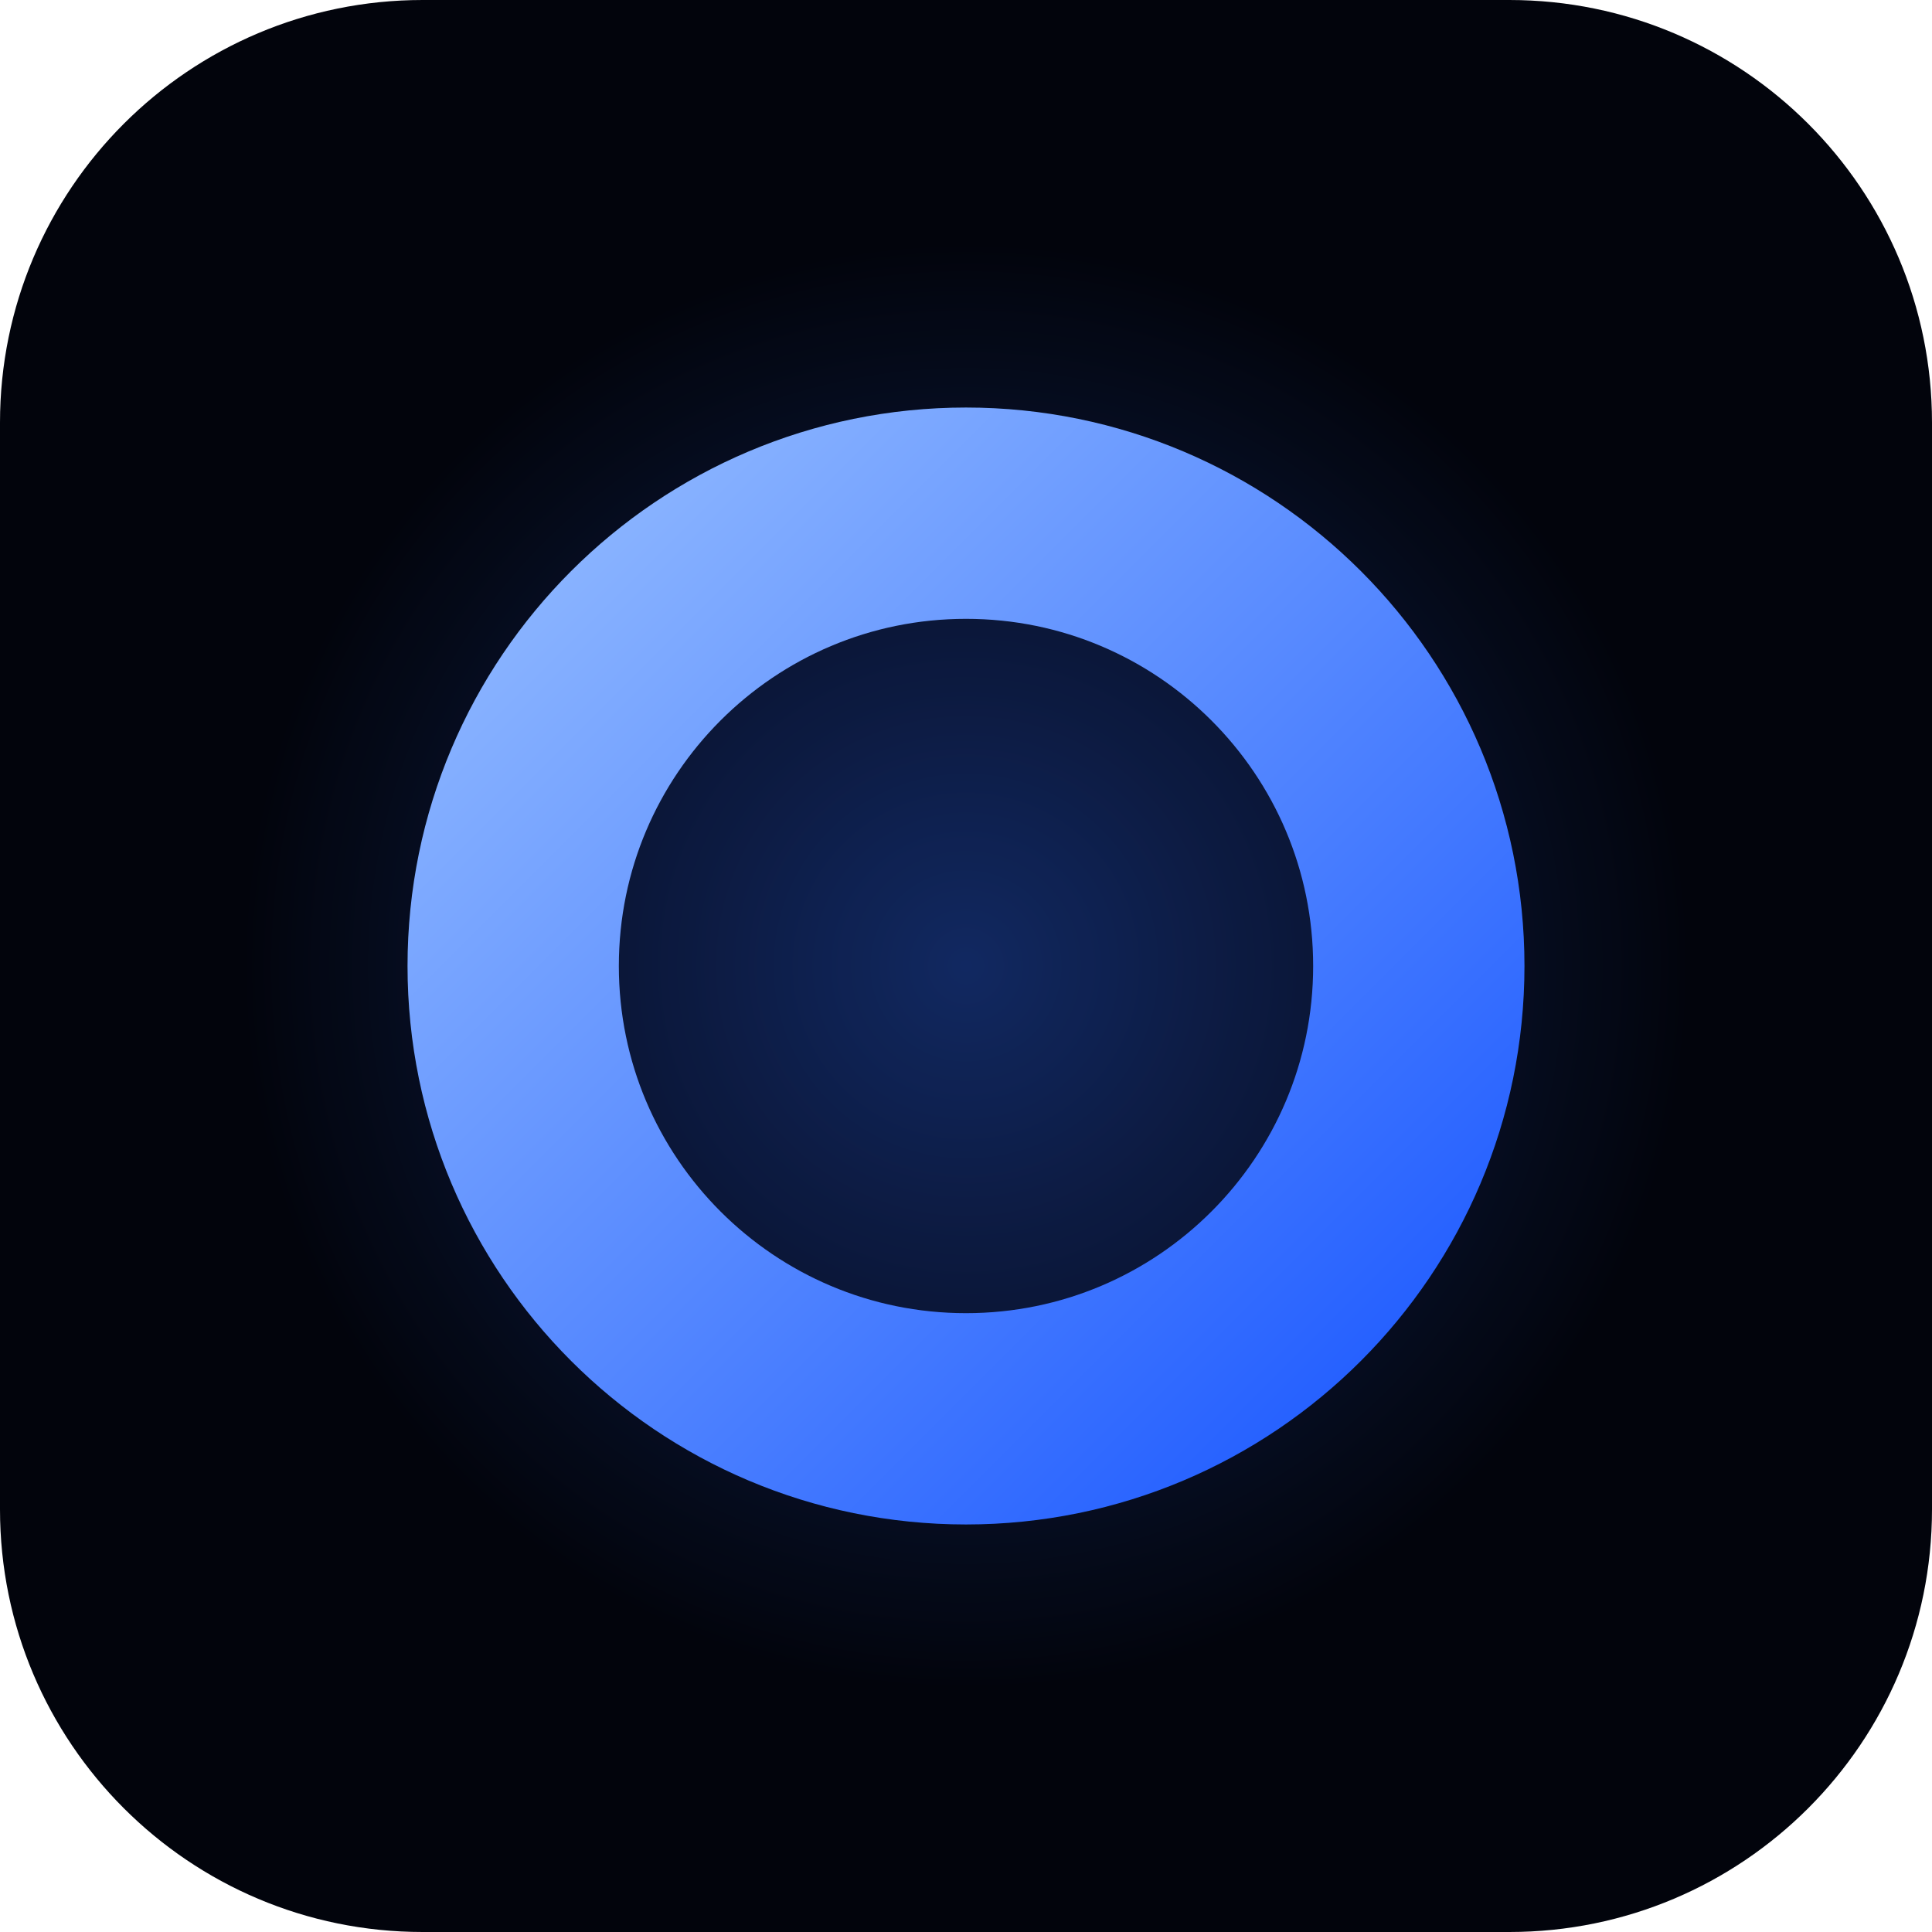
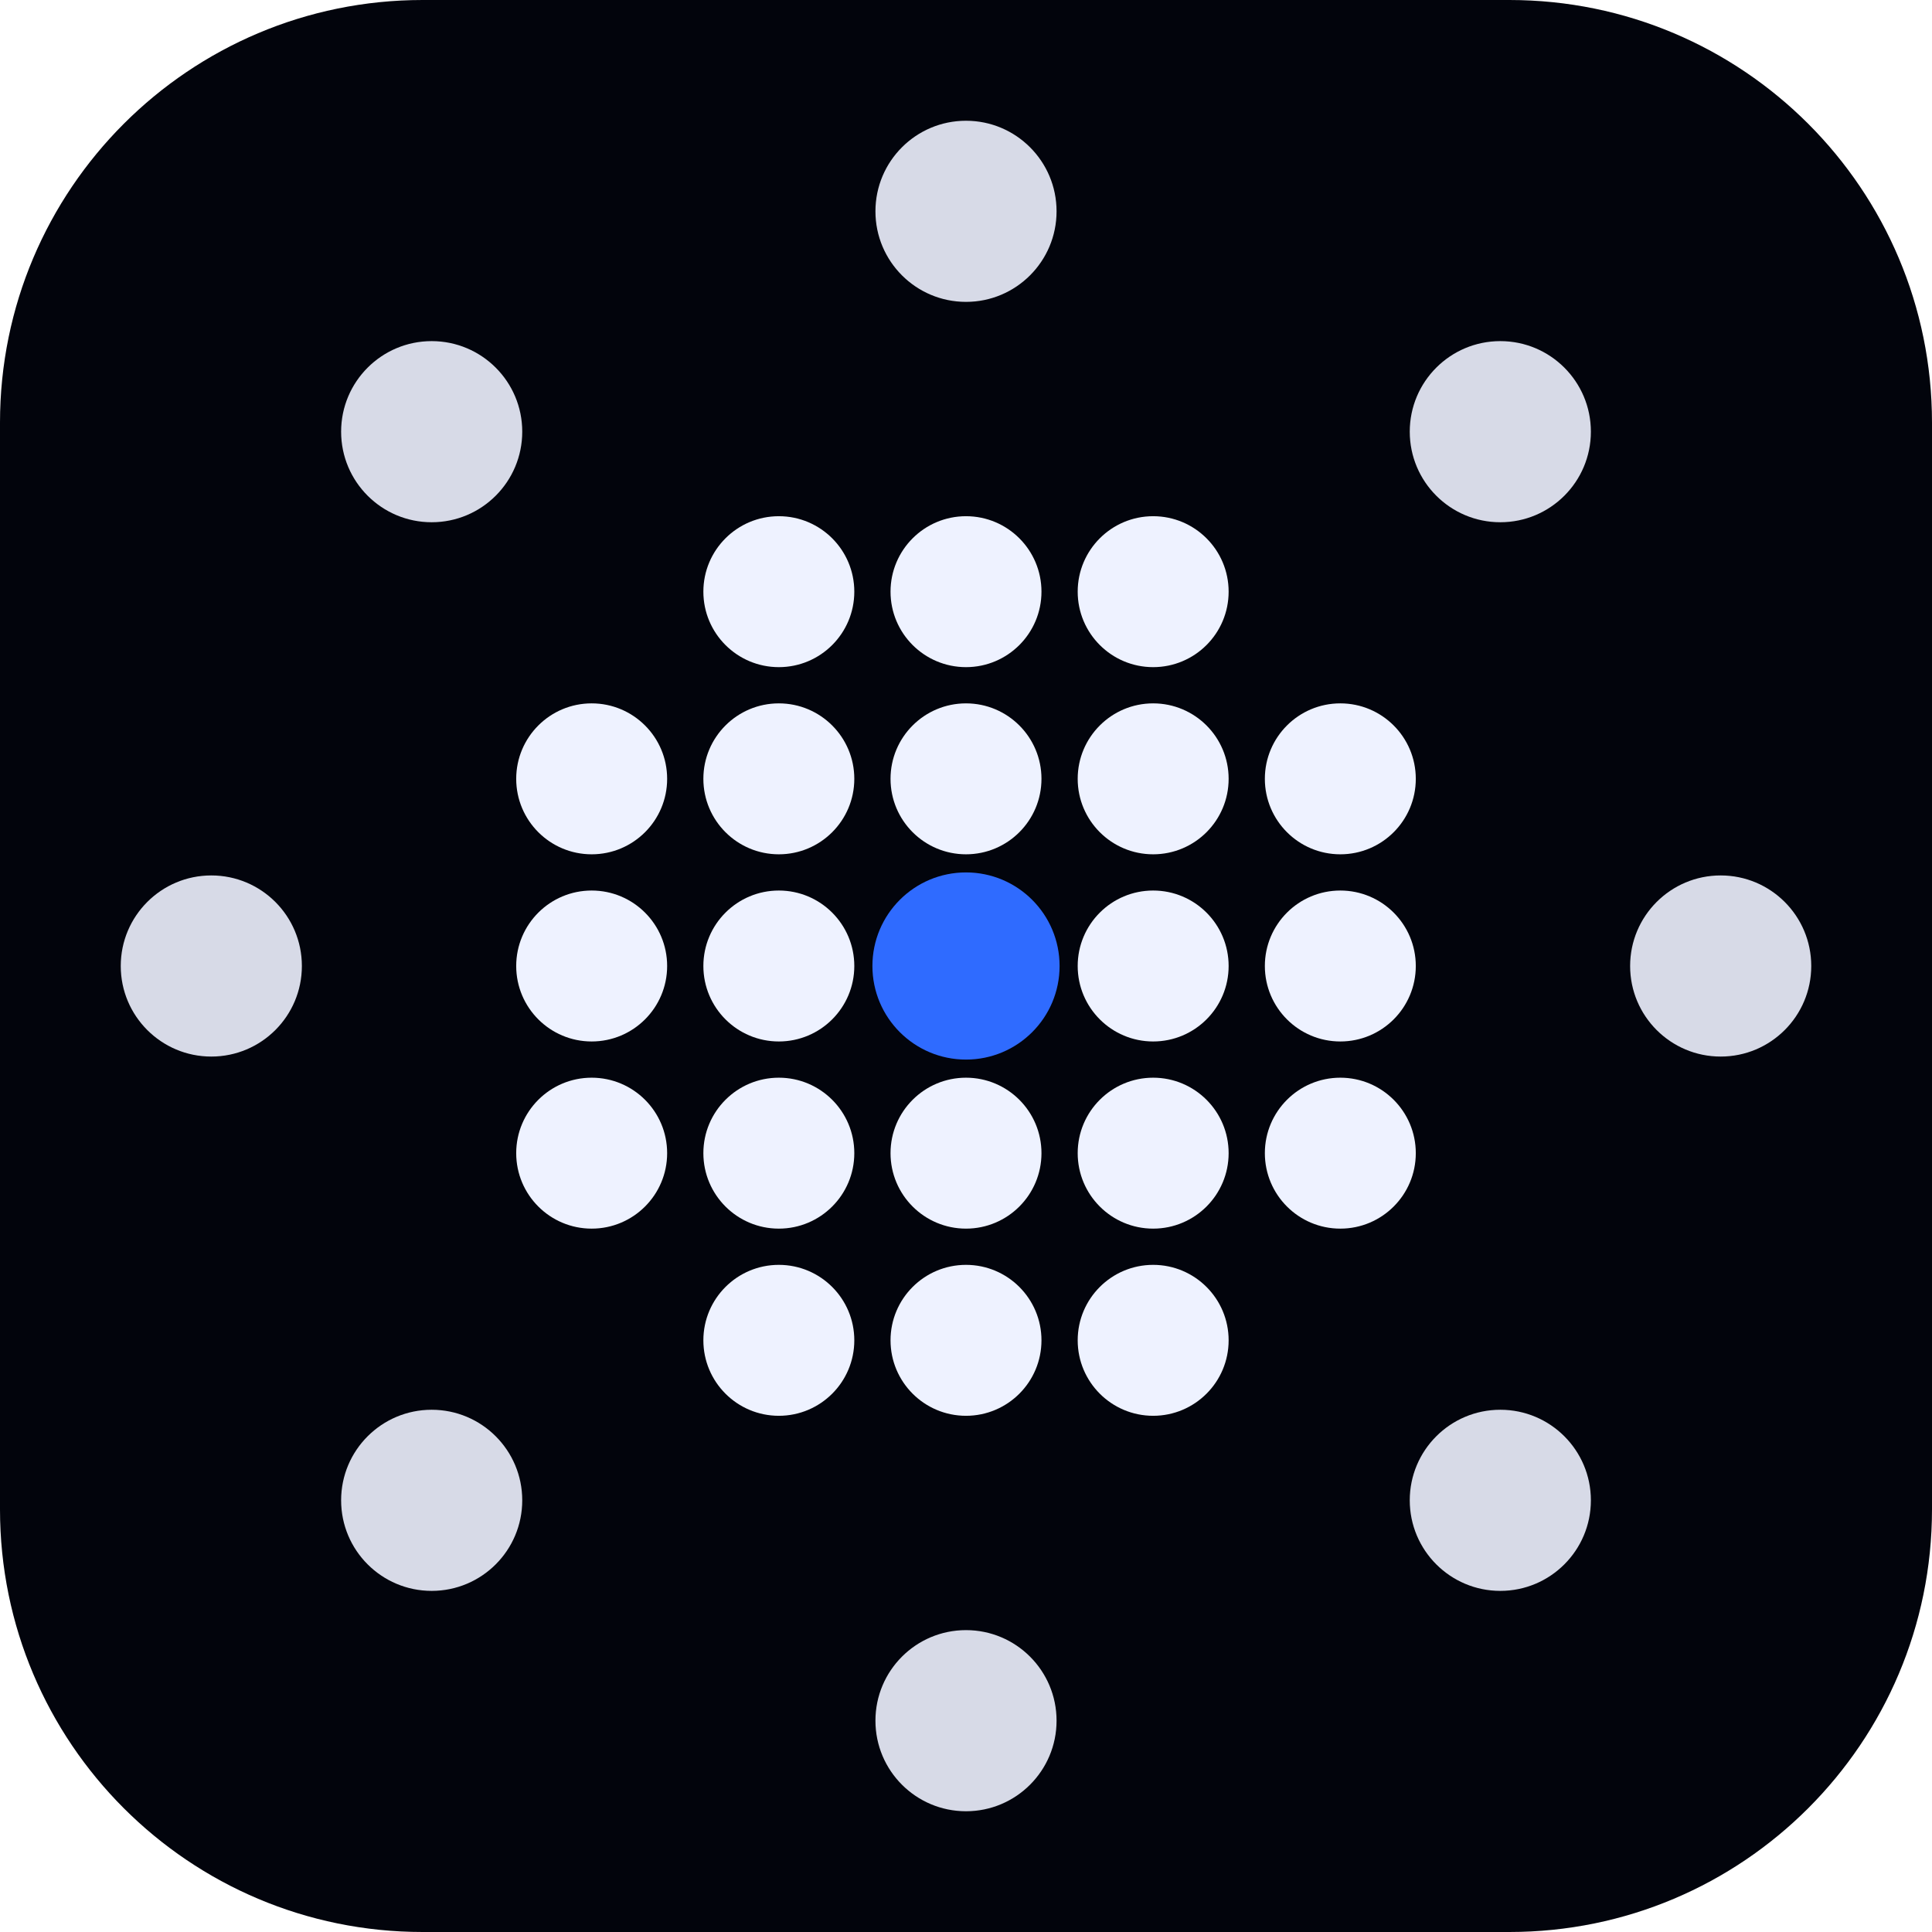
<svg xmlns="http://www.w3.org/2000/svg" viewBox="0 0 64 64">
-   <defs>
-     <linearGradient id="g" x1="0" y1="0" x2="1" y2="1">
-       <stop offset="0" stop-color="#8FB8FF" />
-       <stop offset="1" stop-color="#1F5BFF" />
-     </linearGradient>
-     <radialGradient id="h" cx=".5" cy=".5" r=".5">
-       <stop offset="0" stop-color="#2F6BFF" stop-opacity=".35" />
-       <stop offset="1" stop-color="#2F6BFF" stop-opacity="0" />
-     </radialGradient>
-   </defs>
  <rect width="64" height="64" rx="14" fill="#02040C" />
-   <circle cx="32" cy="32" r="24" fill="url(#h)" />
-   <circle cx="32" cy="32" r="15" fill="none" stroke="url(#g)" stroke-width="7" />
+   <g fill="#EEF2FF" opacity=".9">
+     <circle cx="32.0" cy="7.0" r="3" />
+     <circle cx="49.7" cy="14.3" r="3" />
+     <circle cx="57.0" cy="32.0" r="3" />
+     <circle cx="49.7" cy="49.7" r="3" />
+     <circle cx="32.0" cy="57.0" r="3" />
+     <circle cx="14.3" cy="49.7" r="3" />
+     <circle cx="7.0" cy="32.0" r="3" />
+     <circle cx="14.3" cy="14.3" r="3" />
+     <animateTransform attributeName="transform" type="rotate" from="0 32 32" to="360 32 32" dur="24s" repeatCount="indefinite" />
+   </g>
+   <circle cx="25.8" cy="19.6" r="2.5" fill="#EEF2FF" />
+   <circle cx="32.0" cy="19.6" r="2.5" fill="#EEF2FF" />
+   <circle cx="38.2" cy="19.6" r="2.5" fill="#EEF2FF" />
+   <circle cx="19.6" cy="25.8" r="2.5" fill="#EEF2FF" />
+   <circle cx="25.8" cy="25.8" r="2.5" fill="#EEF2FF" />
+   <circle cx="32.0" cy="25.8" r="2.5" fill="#EEF2FF" />
+   <circle cx="38.2" cy="25.8" r="2.5" fill="#EEF2FF" />
+   <circle cx="44.4" cy="25.8" r="2.5" fill="#EEF2FF" />
+   <circle cx="19.6" cy="32.0" r="2.5" fill="#EEF2FF" />
+   <circle cx="25.8" cy="32.0" r="2.5" fill="#EEF2FF" />
+   <circle cx="32.0" cy="32.0" r="3.1" fill="#2F6BFF" />
+   <circle cx="38.2" cy="32.0" r="2.5" fill="#EEF2FF" />
+   <circle cx="44.4" cy="32.0" r="2.5" fill="#EEF2FF" />
+   <circle cx="19.6" cy="38.2" r="2.5" fill="#EEF2FF" />
+   <circle cx="25.8" cy="38.2" r="2.5" fill="#EEF2FF" />
+   <circle cx="32.0" cy="38.2" r="2.5" fill="#EEF2FF" />
+   <circle cx="38.2" cy="38.2" r="2.5" fill="#EEF2FF" />
+   <circle cx="44.4" cy="38.2" r="2.5" fill="#EEF2FF" />
+   <circle cx="25.8" cy="44.4" r="2.5" fill="#EEF2FF" />
+   <circle cx="32.0" cy="44.4" r="2.5" fill="#EEF2FF" />
+   <circle cx="38.2" cy="44.4" r="2.5" fill="#EEF2FF" />
</svg>
